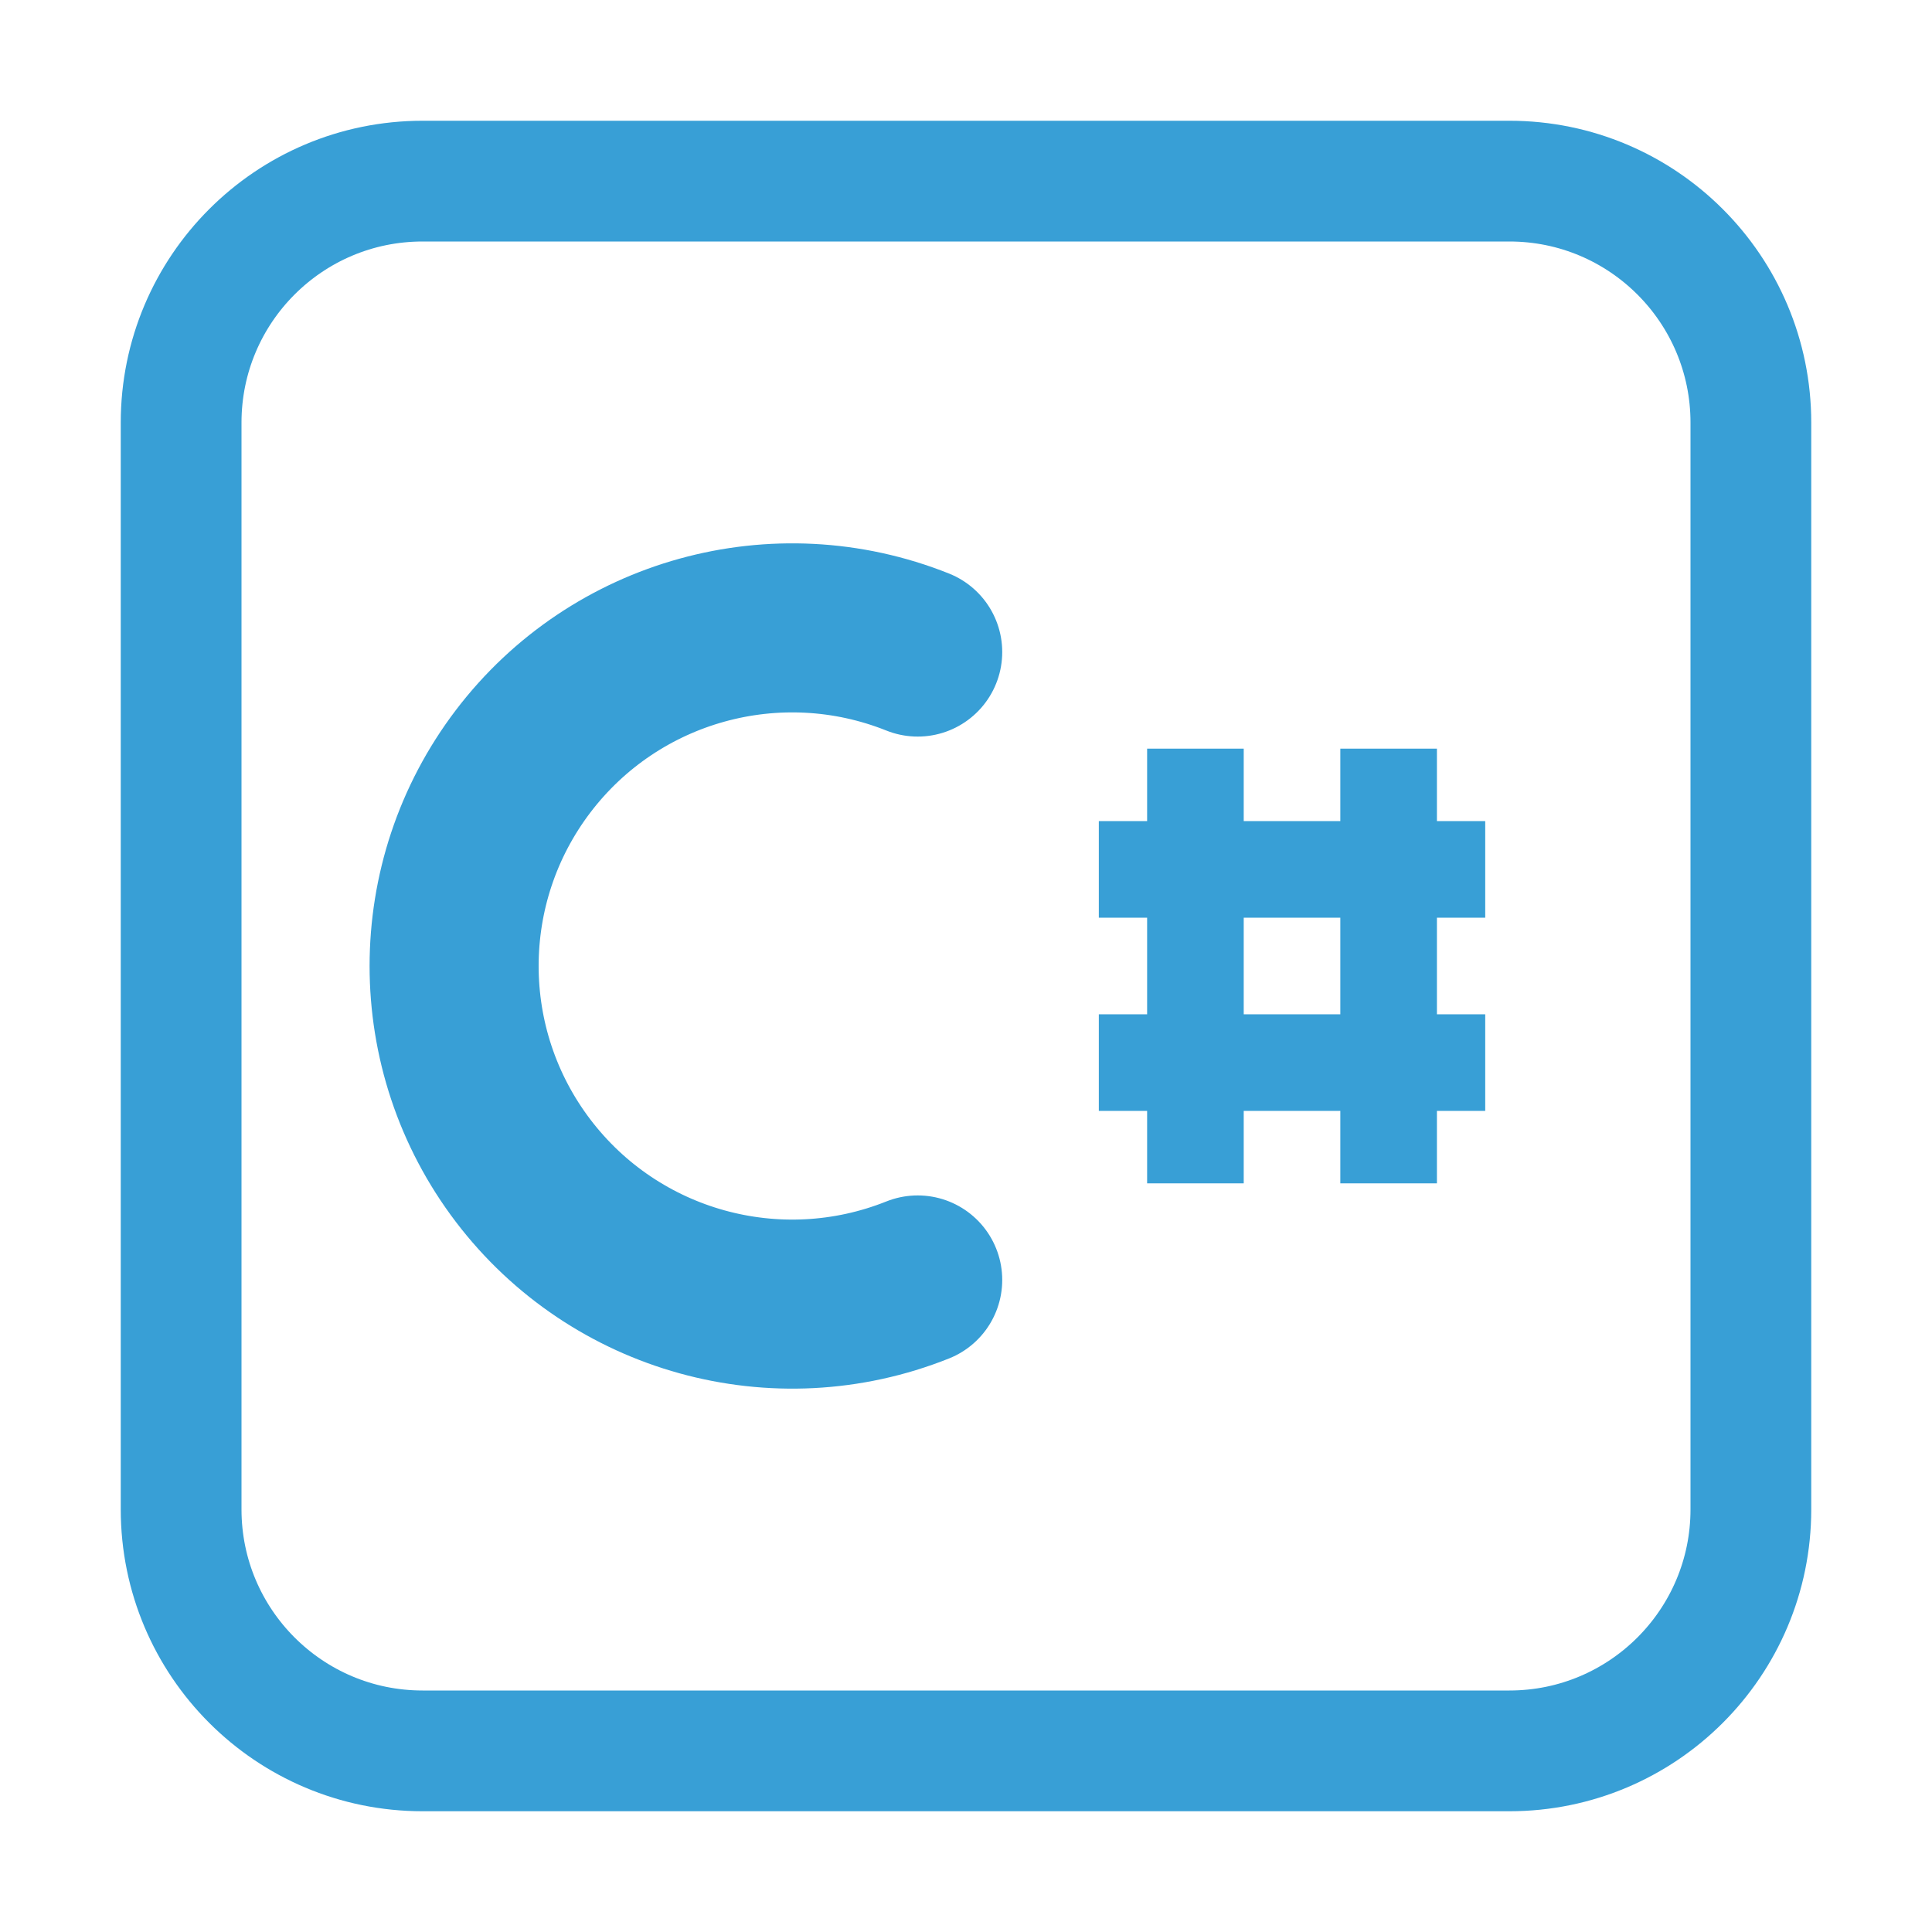
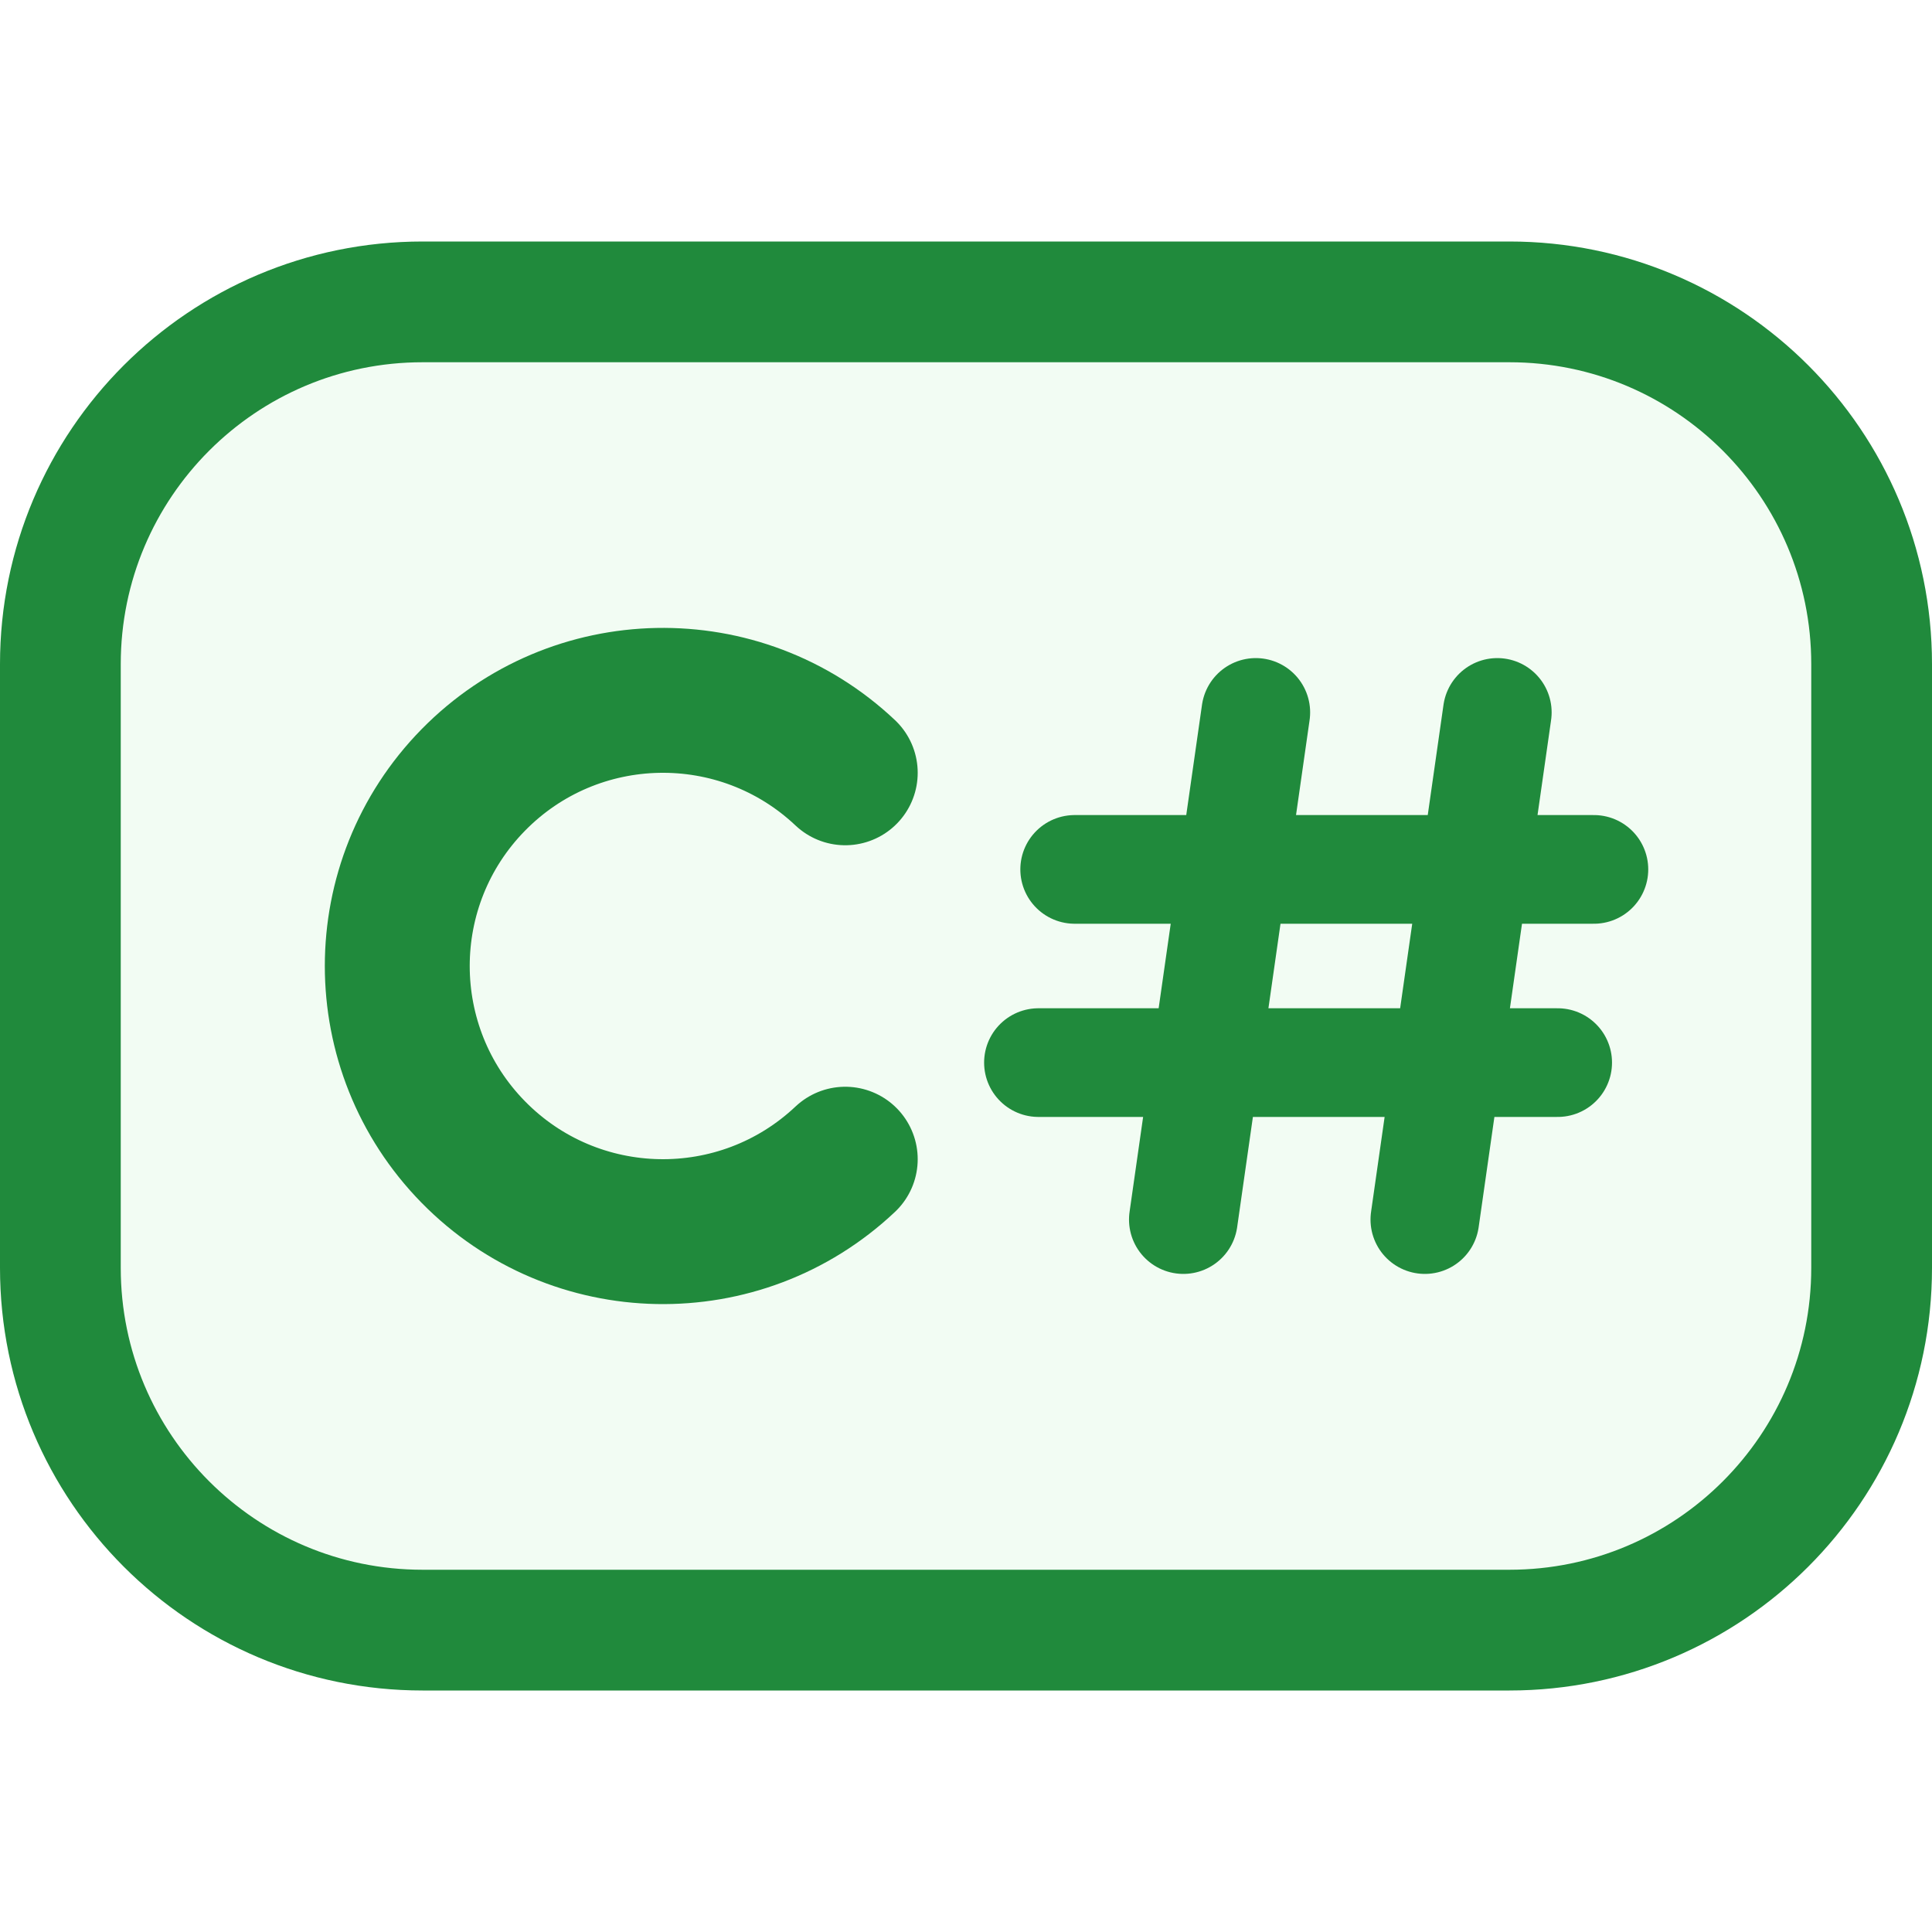
<svg xmlns="http://www.w3.org/2000/svg" width="16" height="16" viewBox="0 0 16 16">
-   <rect x="1.5" y="1.5" width="13" height="13" rx="2" fill="none" stroke="#389FD6" />
-   <path d="M7.6 5.4A2.8 2.8 0 1 0 7.6 10.6" fill="none" stroke="#389FD6" stroke-width="1.4" stroke-linecap="round" />
-   <path d="M9.9 6.2v3.6M11.5 6.2v3.6M9.1 7.2h3.2M9.1 8.8h3.2" fill="none" stroke="#389FD6" stroke-width="0.8" />
+   <rect x="0.5" y="2.5" width="15" height="11" rx="3" fill="#F2FCF3" stroke="#208A3C" />
+   <path d="M7 6.4A2.2 2.2 0 1 0 7 9.6" fill="none" stroke="#208A3C" stroke-width="1.2" stroke-linecap="round" stroke-linejoin="round" />
+   <path d="M10.4 5.9 9.8 10.1M12.4 5.9 11.8 10.1M8.9 7.2h4.3M8.6 8.8h4.3" fill="none" stroke="#208A3C" stroke-width="0.9" stroke-linecap="round" />
</svg>
